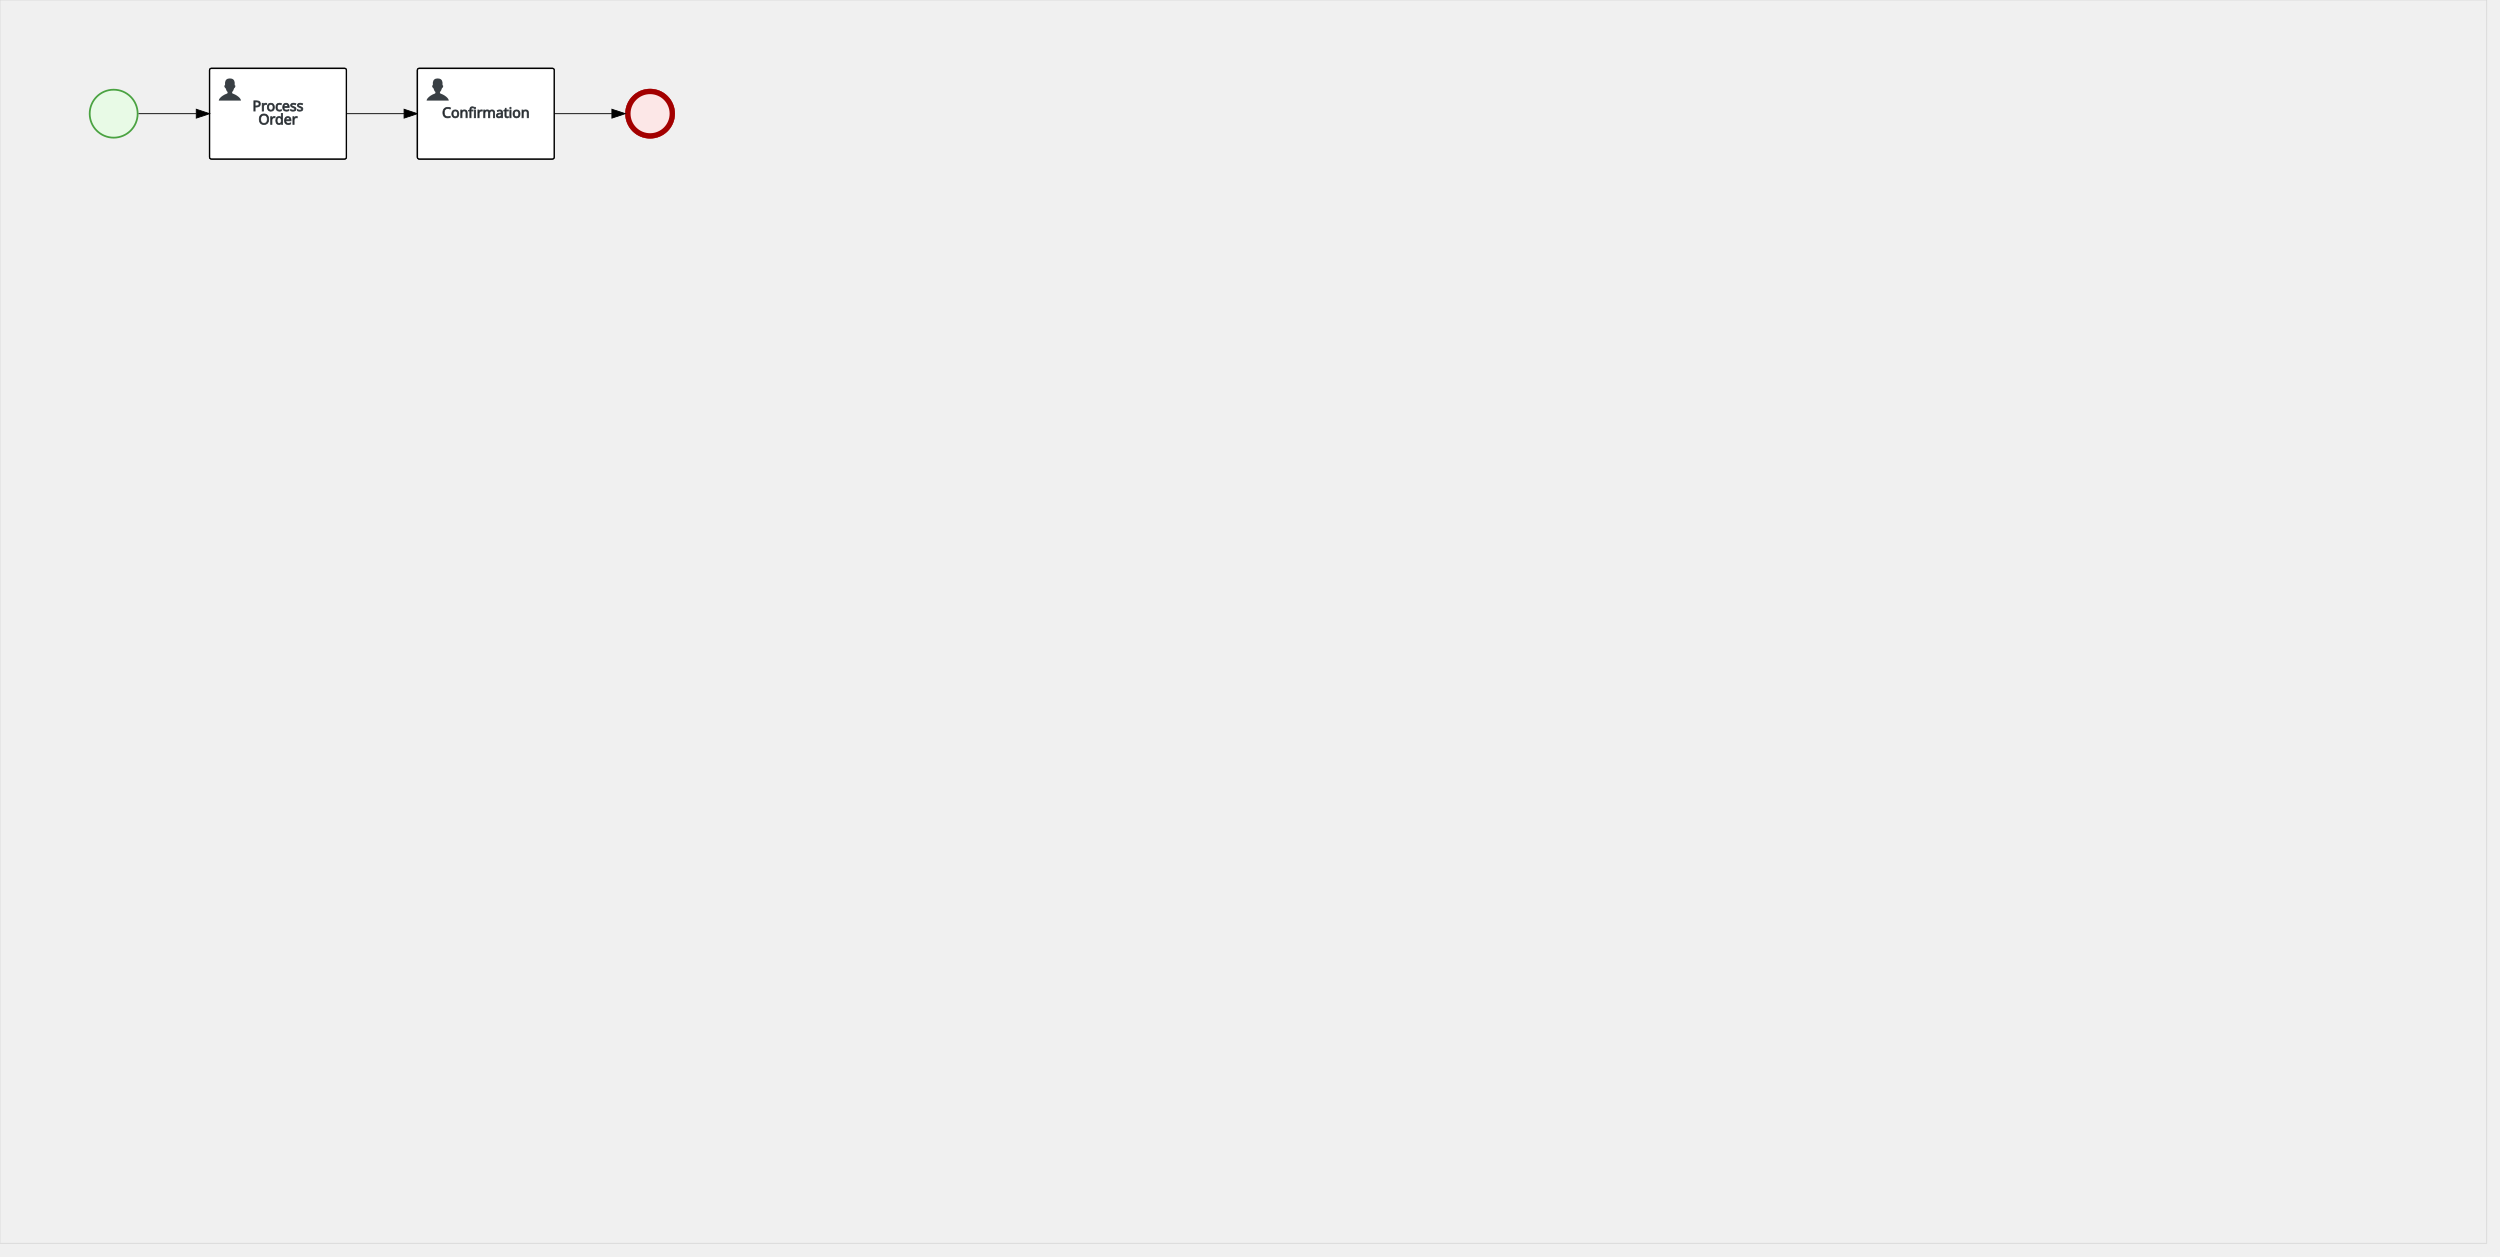
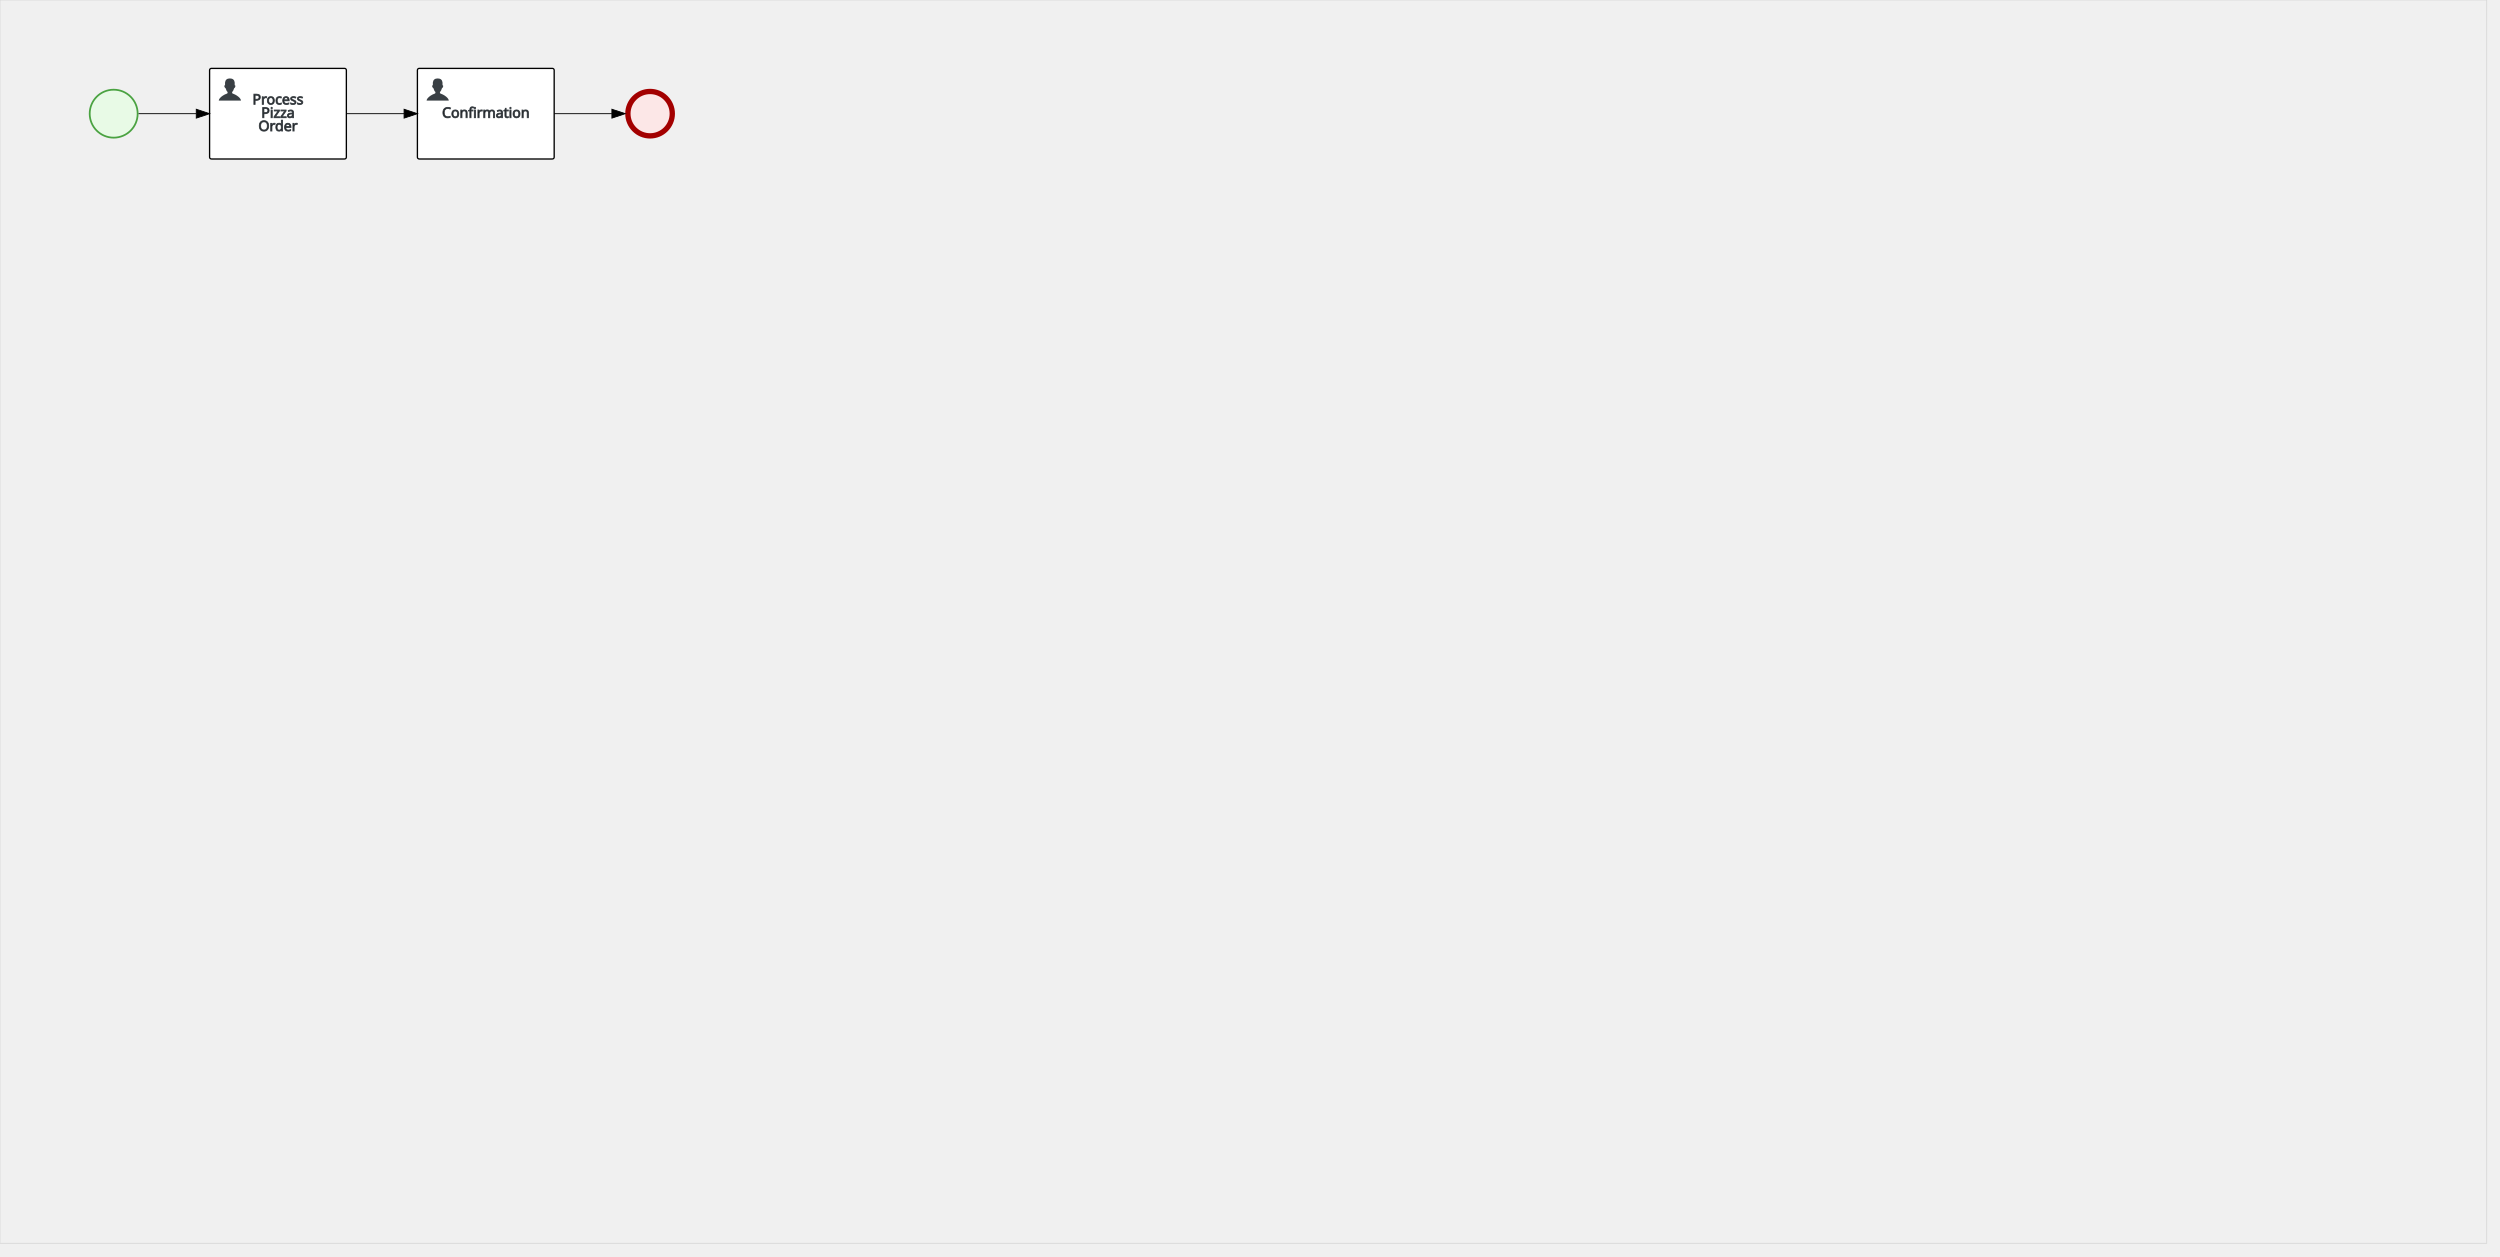
<svg xmlns="http://www.w3.org/2000/svg" version="1.1" width="2815" height="1415">
  <defs />
  <g transform="matrix(1,0,0,1,0,0)">
    <g>
      <g>
        <path fill="none" stroke="#d3d3d3" paint-order="fill stroke markers" d=" M 0 0 L 2800 0 L 2800 1400 L 0 1400 L 0 0 Z Z" stroke-miterlimit="10" stroke-opacity="0.8" stroke-dasharray="" />
      </g>
      <g id="_890A3249-2653-4ED3-9A4E-701903B60BE1" bpmn2nodeid="_890A3249-2653-4ED3-9A4E-701903B60BE1" transform="matrix(1,0,0,1,100,100)">
        <g>
          <path fill="none" stroke="none" />
        </g>
        <g transform="matrix(0.125,0,0,0.125,0,0)">
          <g transform="matrix(1,0,0,1,0,0)">
            <path fill="#e8fae6" stroke="none" id="_890A3249-2653-4ED3-9A4E-701903B60BE1?shapeType=BACKGROUND" paint-order="stroke fill markers" d=" M 0 0 M 444 224 C 444 263.9 434.2 300.8 414.4 334.5 C 394.7 368.2 368 394.9 334.4 414.5 C 300.8 434.1 263.9 444 224 444 C 184.1 444 147.2 434.2 113.5 414.4 C 79.8 394.7 53.1 368 33.5 334.4 C 13.9 300.8 4 263.9 4 224 C 4 184.1 13.8 147.2 33.6 113.5 C 53.4 79.8 80.1 53.1 113.6 33.5 C 147.1 13.9 184.1 4 224 4 C 263.9 4 300.8 13.8 334.5 33.6 C 368.2 53.4 394.9 80.1 414.5 113.6 C 434.1 147.1 444 184.1 444 224 Z" />
          </g>
          <g>
            <g transform="matrix(1,0,0,1,0,0)">
              <g transform="matrix(1,0,0,1,0,0)">
-                 <path fill="rgb(74,162,65)" stroke="none" id="_890A3249-2653-4ED3-9A4E-701903B60BE1?shapeType=BORDER&amp;renderType=FILL" paint-order="stroke fill markers" d=" M 0 0 M 224 0 C 100.3 0 0 100.3 0 224 C 0 347.7 100.3 448 224 448 C 347.7 448 448 347.7 448 224 C 448 100.3 347.7 0 224 0 Z M 0 0 M 224 432 C 109.1 432 16 338.9 16 224 C 16 109.1 109.1 16 224 16 C 338.9 16 432 109.1 432 224 C 432 338.9 338.9 432 224 432 Z" />
+                 <path fill="#4aa241" stroke="none" id="_890A3249-2653-4ED3-9A4E-701903B60BE1?shapeType=BORDER&amp;renderType=FILL" paint-order="stroke fill markers" d=" M 0 0 M 224 0 C 100.3 0 0 100.3 0 224 C 0 347.7 100.3 448 224 448 C 347.7 448 448 347.7 448 224 C 448 100.3 347.7 0 224 0 Z M 0 0 M 224 432 C 109.1 432 16 338.9 16 224 C 16 109.1 109.1 16 224 16 C 338.9 16 432 109.1 432 224 C 432 338.9 338.9 432 224 432 Z" />
              </g>
            </g>
          </g>
        </g>
        <g transform="matrix(1,0,0,1,28,56)">
          <g />
        </g>
      </g>
+       <g id="_B81DBBCF-FCC3-4EA8-8A59-5AED89D5C808" bpmn2nodeid="_B81DBBCF-FCC3-4EA8-8A59-5AED89D5C808" transform="matrix(1,0,0,1,470,77)">
+         <g>
+           <path fill="none" stroke="none" />
+         </g>
+         <g transform="matrix(1,0,0,1,0,0)">
+           <path fill="#ffffff" stroke="none" id="_B81DBBCF-FCC3-4EA8-8A59-5AED89D5C808?shapeType=BACKGROUND" paint-order="stroke fill markers" d=" M 2 0 L 152 0 L 152 0 A 2 2 0 0 1 154 2 L 154 100 L 154 100 A 2 2 0 0 1 152 102 L 2 102 L 2 102 A 2 2 0 0 1 0 100 L 0 2 L 0 2 A 2 2 0 0 1 2 0 Z" />
+         </g>
+         <g transform="matrix(1,0,0,1,0,0)">
+           <path fill="none" stroke="#000000" id="_B81DBBCF-FCC3-4EA8-8A59-5AED89D5C808?shapeType=BORDER&amp;renderType=STROKE" paint-order="fill stroke markers" d=" M 2 0 L 152 0 L 152 0 A 2 2 0 0 1 154 2 L 154 100 L 154 100 A 2 2 0 0 1 152 102 L 2 102 L 2 102 A 2 2 0 0 1 0 100 L 0 2 L 0 2 A 2 2 0 0 1 2 0 Z" stroke-miterlimit="10" stroke-width="1.5" stroke-dasharray="" />
+         </g>
+         <g>
+           <g transform="matrix(0.06,0,0,0.06,9.4,9.4)">
+             <g transform="matrix(1,0,0,1,0,0)">
+               <path fill="#393f44" stroke="none" id="_B81DBBCF-FCC3-4EA8-8A59-5AED89D5C808undefined" paint-order="stroke fill markers" d=" M 0 0 M 16 445.21 C 16 440.869 18.784 431.129 22.001 424.217 C 35.768 394.64 77.283 359.28 129 333.084 C 144.516 325.224 157.347 319.964 167.807 317.174 C 171.932 316.074 175.729 314.414 176.525 313.363 C 178.894 310.234 180.914 302.908 181.727 294.5 L 182.5 286.5 L 178.507 283.455 C 166.303 274.146 154.284 251.678 148.04 226.5 C 145.611 216.707 145.056 215.462 142.984 215.158 C 141.703 214.97 138.083 212.243 134.939 209.099 C 123.233 197.393 116.891 177.376 121.44 166.49 C 123.002 162.751 128.155 159.01 131.75 159.004 C 134.448 159 134.471 158.603 132.914 138.788 C 130.927 113.496 134.279 92.265 143.132 74.076 C 152.232 55.38 167.569 42.882 189.049 36.66 C 210.203 30.532 237.797 30.532 258.951 36.66 C 300.042 48.563 318.958 83.806 314.955 141 C 314.32 150.075 313.624 157.788 313.409 158.14 C 313.194 158.493 314.575 159.073 316.479 159.43 C 328.929 161.766 330.986 177.018 321.496 196.621 C 316.903 206.109 309.357 214.508 304.817 215.185 C 303.023 215.453 302.293 217.146 299.943 226.5 C 296.659 239.567 294.474 245.305 287.948 257.995 C 282.491 268.606 273.035 281.109 268.108 284.229 L 264.871 286.278 L 265.518 292.889 C 266.345 301.33 268.639 309.871 270.877 312.837 C 272.067 314.415 275.002 315.79 280.063 317.139 C 291.069 320.075 303.617 325.274 321 334.102 C 369.815 358.891 410.848 393.758 425.032 422.5 C 429.07 430.682 432 440.232 432 445.21 L 432 448 L 224 448 L 16 448 L 16 445.21 Z" />
+             </g>
+           </g>
+         </g>
+         <g transform="matrix(1,0,0,1,77,43.5)">
+           <g>
+             <text fill="#000000" stroke="none" font-family="Open Sans" font-size="12pt" font-style="normal" font-weight="normal" text-decoration="normal" x="0" y="12" text-anchor="middle" dominant-baseline="alphabetic" id="_B81DBBCF-FCC3-4EA8-8A59-5AED89D5C808undefined">Confirmation</text>
+             <path fill="none" stroke="none" />
+             <text fill="none" stroke="#393f44" font-family="Open Sans" font-size="12pt" font-style="normal" font-weight="normal" text-decoration="normal" x="0" y="12" text-anchor="middle" dominant-baseline="alphabetic" stroke-miterlimit="10" stroke-dasharray="">Confirmation</text>
+           </g>
+         </g>
+       </g>
+       <g id="_04FF0AA3-C01C-4838-9314-10079589C264" bpmn2nodeid="_04FF0AA3-C01C-4838-9314-10079589C264" transform="matrix(1,0,0,1,704,100)">
+         <g>
+           <path fill="none" stroke="none" />
+         </g>
+         <g transform="matrix(0.125,0,0,0.125,0,0)">
+           <g transform="matrix(1,0,0,1,0,0)">
+             <path fill="#fce7e7" stroke="none" id="_04FF0AA3-C01C-4838-9314-10079589C264?shapeType=BACKGROUND" paint-order="stroke fill markers" d=" M 0 0 M 444 224 C 444 263.9 434.2 300.8 414.4 334.5 C 394.7 368.2 368 394.9 334.4 414.5 C 300.8 434.1 263.9 444 224 444 C 184.1 444 147.2 434.2 113.5 414.4 C 79.8 394.7 53.1 368 33.5 334.4 C 13.9 300.8 4 263.9 4 224 C 4 184.1 13.8 147.2 33.6 113.5 C 53.4 79.8 80.1 53.1 113.6 33.5 C 147.1 13.9 184.1 4 224 4 C 263.9 4 300.8 13.8 334.5 33.6 C 368.2 53.4 394.9 80.1 414.5 113.6 C 434.1 147.1 444 184.1 444 224 Z" />
+           </g>
+           <g>
+             <g transform="matrix(1,0,0,1,0,0)">
+               <g transform="matrix(1,0,0,1,0,0)">
+                 <path fill="#a30000" stroke="none" id="_04FF0AA3-C01C-4838-9314-10079589C264?shapeType=BORDER&amp;renderType=FILL" paint-order="stroke fill markers" d=" M 0 0 M 224 0 C 100.3 0 0 100.3 0 224 C 0 347.7 100.3 448 224 448 C 347.7 448 448 347.7 448 224 C 448 100.3 347.7 0 224 0 Z M 0 0 M 224 400 C 126.8 400 48 321.2 48 224 C 48 126.8 126.8 48 224 48 C 321.2 48 400 126.8 400 224 C 400 321.2 321.2 400 224 400 Z" />
+               </g>
+             </g>
+           </g>
+         </g>
+         <g transform="matrix(1,0,0,1,28,56)">
+           <g />
+         </g>
+       </g>
+       <g id="_97CA9917-58D5-4A28-B37D-77998C2D72C1" bpmn2nodeid="_97CA9917-58D5-4A28-B37D-77998C2D72C1">
+         <g>
+           <path fill="none" stroke="#000000" paint-order="fill stroke markers" d=" M 624 128 L 689 128" stroke-miterlimit="10" stroke-dasharray="" />
+         </g>
+         <g transform="matrix(1,0,0,1,624,128)" />
+         <g transform="matrix(6.123233995736766e-17,1,-1,6.123233995736766e-17,704,123)">
+           <path fill="#000000" stroke="#000000" paint-order="fill stroke markers" d=" M 10 15 L 0 15 L 5 0 Z" stroke-miterlimit="10" stroke-dasharray="" />
+         </g>
+       </g>
      <g transform="matrix(1,0,0,1,100,100)" />
+       <g transform="matrix(1,0,0,1,470,77)" />
+       <g transform="matrix(1,0,0,1,704,100)" />
      <g id="_AA318C9C-FAA9-43A0-875A-E33292664309" bpmn2nodeid="_AA318C9C-FAA9-43A0-875A-E33292664309" transform="matrix(1,0,0,1,236,77)">
        <g>
          <path fill="none" stroke="none" />
        </g>
        <g transform="matrix(1,0,0,1,0,0)">
          <path fill="#ffffff" stroke="none" id="_AA318C9C-FAA9-43A0-875A-E33292664309?shapeType=BACKGROUND" paint-order="stroke fill markers" d=" M 2 0 L 152 0 L 152 0 A 2 2 0 0 1 154 2 L 154 100 L 154 100 A 2 2 0 0 1 152 102 L 2 102 L 2 102 A 2 2 0 0 1 0 100 L 0 2 L 0 2 A 2 2 0 0 1 2 0 Z" />
        </g>
        <g transform="matrix(1,0,0,1,0,0)">
          <path fill="none" stroke="rgb(0,0,0)" id="_AA318C9C-FAA9-43A0-875A-E33292664309?shapeType=BORDER&amp;renderType=STROKE" paint-order="fill stroke markers" d=" M 2 0 L 152 0 L 152 0 A 2 2 0 0 1 154 2 L 154 100 L 154 100 A 2 2 0 0 1 152 102 L 2 102 L 2 102 A 2 2 0 0 1 0 100 L 0 2 L 0 2 A 2 2 0 0 1 2 0 Z" stroke-miterlimit="10" stroke-width="1.5" stroke-dasharray="" />
        </g>
        <g>
          <g transform="matrix(0.06,0,0,0.06,9.4,9.4)">
            <g transform="matrix(1,0,0,1,0,0)">
              <path fill="#393f44" stroke="none" id="_AA318C9C-FAA9-43A0-875A-E33292664309undefined" paint-order="stroke fill markers" d=" M 0 0 M 16 445.21 C 16 440.869 18.784 431.129 22.001 424.217 C 35.768 394.64 77.283 359.28 129 333.084 C 144.516 325.224 157.347 319.964 167.807 317.174 C 171.932 316.074 175.729 314.414 176.525 313.363 C 178.894 310.234 180.914 302.908 181.727 294.5 L 182.5 286.5 L 178.507 283.455 C 166.303 274.146 154.284 251.678 148.04 226.5 C 145.611 216.707 145.056 215.462 142.984 215.158 C 141.703 214.97 138.083 212.243 134.939 209.099 C 123.233 197.393 116.891 177.376 121.44 166.49 C 123.002 162.751 128.155 159.01 131.75 159.004 C 134.448 159 134.471 158.603 132.914 138.788 C 130.927 113.496 134.279 92.265 143.132 74.076 C 152.232 55.38 167.569 42.882 189.049 36.66 C 210.203 30.532 237.797 30.532 258.951 36.66 C 300.042 48.563 318.958 83.806 314.955 141 C 314.32 150.075 313.624 157.788 313.409 158.14 C 313.194 158.493 314.575 159.073 316.479 159.43 C 328.929 161.766 330.986 177.018 321.496 196.621 C 316.903 206.109 309.357 214.508 304.817 215.185 C 303.023 215.453 302.293 217.146 299.943 226.5 C 296.659 239.567 294.474 245.305 287.948 257.995 C 282.491 268.606 273.035 281.109 268.108 284.229 L 264.871 286.278 L 265.518 292.889 C 266.345 301.33 268.639 309.871 270.877 312.837 C 272.067 314.415 275.002 315.79 280.063 317.139 C 291.069 320.075 303.617 325.274 321 334.102 C 369.815 358.891 410.848 393.758 425.032 422.5 C 429.07 430.682 432 440.232 432 445.21 L 432 448 L 224 448 L 16 448 L 16 445.21 Z" />
            </g>
          </g>
        </g>
-         <g transform="matrix(1,0,0,1,77,36)">
+         <g transform="matrix(1,0,0,1,77,28.5)">
          <g>
            <text fill="#000000" stroke="none" font-family="Open Sans" font-size="12pt" font-style="normal" font-weight="normal" text-decoration="normal" x="0" y="12" text-anchor="middle" dominant-baseline="alphabetic">Process</text>
-             <text fill="#000000" stroke="none" font-family="Open Sans" font-size="12pt" font-style="normal" font-weight="normal" text-decoration="normal" x="0" y="27" text-anchor="middle" dominant-baseline="alphabetic" id="_AA318C9C-FAA9-43A0-875A-E33292664309undefined">Order</text>
+             <text fill="#000000" stroke="none" font-family="Open Sans" font-size="12pt" font-style="normal" font-weight="normal" text-decoration="normal" x="0" y="27" text-anchor="middle" dominant-baseline="alphabetic">Pizza</text>
+             <text fill="#000000" stroke="none" font-family="Open Sans" font-size="12pt" font-style="normal" font-weight="normal" text-decoration="normal" x="0" y="42" text-anchor="middle" dominant-baseline="alphabetic" id="_AA318C9C-FAA9-43A0-875A-E33292664309undefined">Order</text>
            <path fill="none" stroke="none" />
            <text fill="none" stroke="#393f44" font-family="Open Sans" font-size="12pt" font-style="normal" font-weight="normal" text-decoration="normal" x="0" y="12" text-anchor="middle" dominant-baseline="alphabetic" stroke-miterlimit="10" stroke-dasharray="">Process</text>
            <path fill="none" stroke="none" />
-             <text fill="none" stroke="#393f44" font-family="Open Sans" font-size="12pt" font-style="normal" font-weight="normal" text-decoration="normal" x="0" y="27" text-anchor="middle" dominant-baseline="alphabetic" stroke-miterlimit="10" stroke-dasharray="">Order</text>
-           </g>
-         </g>
-       </g>
-       <g id="_AA318C9C-FAA9-43A0-875A-E33292664309" bpmn2nodeid="_AA318C9C-FAA9-43A0-875A-E33292664309" transform="matrix(1,0,0,1,236,77)">
-         <g>
-           <path fill="none" stroke="none" />
-         </g>
-         <g transform="matrix(1,0,0,1,0,0)">
-           <path fill="#ffffff" stroke="none" id="_AA318C9C-FAA9-43A0-875A-E33292664309?shapeType=BACKGROUND" paint-order="stroke fill markers" d=" M 2 0 L 152 0 L 152 0 A 2 2 0 0 1 154 2 L 154 100 L 154 100 A 2 2 0 0 1 152 102 L 2 102 L 2 102 A 2 2 0 0 1 0 100 L 0 2 L 0 2 A 2 2 0 0 1 2 0 Z" />
-         </g>
-         <g transform="matrix(1,0,0,1,0,0)">
-           <path fill="none" stroke="rgb(0,0,0)" id="_AA318C9C-FAA9-43A0-875A-E33292664309?shapeType=BORDER&amp;renderType=STROKE" paint-order="fill stroke markers" d=" M 2 0 L 152 0 L 152 0 A 2 2 0 0 1 154 2 L 154 100 L 154 100 A 2 2 0 0 1 152 102 L 2 102 L 2 102 A 2 2 0 0 1 0 100 L 0 2 L 0 2 A 2 2 0 0 1 2 0 Z" stroke-miterlimit="10" stroke-width="1.5" stroke-dasharray="" />
-         </g>
-         <g>
-           <g transform="matrix(0.06,0,0,0.06,9.4,9.4)">
-             <g transform="matrix(1,0,0,1,0,0)">
-               <path fill="#393f44" stroke="none" id="_AA318C9C-FAA9-43A0-875A-E33292664309undefined" paint-order="stroke fill markers" d=" M 0 0 M 16 445.21 C 16 440.869 18.784 431.129 22.001 424.217 C 35.768 394.64 77.283 359.28 129 333.084 C 144.516 325.224 157.347 319.964 167.807 317.174 C 171.932 316.074 175.729 314.414 176.525 313.363 C 178.894 310.234 180.914 302.908 181.727 294.5 L 182.5 286.5 L 178.507 283.455 C 166.303 274.146 154.284 251.678 148.04 226.5 C 145.611 216.707 145.056 215.462 142.984 215.158 C 141.703 214.97 138.083 212.243 134.939 209.099 C 123.233 197.393 116.891 177.376 121.44 166.49 C 123.002 162.751 128.155 159.01 131.75 159.004 C 134.448 159 134.471 158.603 132.914 138.788 C 130.927 113.496 134.279 92.265 143.132 74.076 C 152.232 55.38 167.569 42.882 189.049 36.66 C 210.203 30.532 237.797 30.532 258.951 36.66 C 300.042 48.563 318.958 83.806 314.955 141 C 314.32 150.075 313.624 157.788 313.409 158.14 C 313.194 158.493 314.575 159.073 316.479 159.43 C 328.929 161.766 330.986 177.018 321.496 196.621 C 316.903 206.109 309.357 214.508 304.817 215.185 C 303.023 215.453 302.293 217.146 299.943 226.5 C 296.659 239.567 294.474 245.305 287.948 257.995 C 282.491 268.606 273.035 281.109 268.108 284.229 L 264.871 286.278 L 265.518 292.889 C 266.345 301.33 268.639 309.871 270.877 312.837 C 272.067 314.415 275.002 315.79 280.063 317.139 C 291.069 320.075 303.617 325.274 321 334.102 C 369.815 358.891 410.848 393.758 425.032 422.5 C 429.07 430.682 432 440.232 432 445.21 L 432 448 L 224 448 L 16 448 L 16 445.21 Z" />
-             </g>
-           </g>
-         </g>
-         <g transform="matrix(1,0,0,1,77,36)">
-           <g>
-             <text fill="#000000" stroke="none" font-family="Open Sans" font-size="12pt" font-style="normal" font-weight="normal" text-decoration="normal" x="0" y="12" text-anchor="middle" dominant-baseline="alphabetic">Process</text>
-             <text fill="#000000" stroke="none" font-family="Open Sans" font-size="12pt" font-style="normal" font-weight="normal" text-decoration="normal" x="0" y="27" text-anchor="middle" dominant-baseline="alphabetic" id="_AA318C9C-FAA9-43A0-875A-E33292664309undefined">Order</text>
+             <text fill="none" stroke="#393f44" font-family="Open Sans" font-size="12pt" font-style="normal" font-weight="normal" text-decoration="normal" x="0" y="27" text-anchor="middle" dominant-baseline="alphabetic" stroke-miterlimit="10" stroke-dasharray="">Pizza</text>
            <path fill="none" stroke="none" />
-             <text fill="none" stroke="#393f44" font-family="Open Sans" font-size="12pt" font-style="normal" font-weight="normal" text-decoration="normal" x="0" y="12" text-anchor="middle" dominant-baseline="alphabetic" stroke-miterlimit="10" stroke-dasharray="">Process</text>
-             <path fill="none" stroke="none" />
-             <text fill="none" stroke="#393f44" font-family="Open Sans" font-size="12pt" font-style="normal" font-weight="normal" text-decoration="normal" x="0" y="27" text-anchor="middle" dominant-baseline="alphabetic" stroke-miterlimit="10" stroke-dasharray="">Order</text>
+             <text fill="none" stroke="#393f44" font-family="Open Sans" font-size="12pt" font-style="normal" font-weight="normal" text-decoration="normal" x="0" y="42" text-anchor="middle" dominant-baseline="alphabetic" stroke-miterlimit="10" stroke-dasharray="">Order</text>
          </g>
        </g>
      </g>
      <g id="_6D2C6196-4824-4785-9A09-3837B467E57E" bpmn2nodeid="_6D2C6196-4824-4785-9A09-3837B467E57E">
        <g>
          <path fill="none" stroke="#000000" paint-order="fill stroke markers" d=" M 156 128 L 221 128" stroke-miterlimit="10" stroke-dasharray="" />
        </g>
        <g transform="matrix(1,0,0,1,156,128)" />
        <g transform="matrix(6.123233995736766e-17,1,-1,6.123233995736766e-17,236,123)">
          <path fill="#000000" stroke="#000000" paint-order="fill stroke markers" d=" M 10 15 L 0 15 L 5 0 Z" stroke-miterlimit="10" stroke-dasharray="" />
        </g>
      </g>
-       <g transform="matrix(1,0,0,1,236,77)" />
      <g id="_EA09539B-349F-4C74-B07A-37C85ACC5EB9" bpmn2nodeid="_EA09539B-349F-4C74-B07A-37C85ACC5EB9">
        <g>
          <path fill="none" stroke="#000000" paint-order="fill stroke markers" d=" M 390 128 L 455 128" stroke-miterlimit="10" stroke-dasharray="" />
        </g>
        <g transform="matrix(1,0,0,1,390,128)" />
        <g transform="matrix(6.123233995736766e-17,1,-1,6.123233995736766e-17,470,123)">
          <path fill="#000000" stroke="#000000" paint-order="fill stroke markers" d=" M 10 15 L 0 15 L 5 0 Z" stroke-miterlimit="10" stroke-dasharray="" />
        </g>
      </g>
-       <g id="_B81DBBCF-FCC3-4EA8-8A59-5AED89D5C808" bpmn2nodeid="_B81DBBCF-FCC3-4EA8-8A59-5AED89D5C808" transform="matrix(1,0,0,1,470,77)">
-         <g>
-           <path fill="none" stroke="none" />
-         </g>
-         <g transform="matrix(1,0,0,1,0,0)">
-           <path fill="#ffffff" stroke="none" id="_B81DBBCF-FCC3-4EA8-8A59-5AED89D5C808?shapeType=BACKGROUND" paint-order="stroke fill markers" d=" M 2 0 L 152 0 L 152 0 A 2 2 0 0 1 154 2 L 154 100 L 154 100 A 2 2 0 0 1 152 102 L 2 102 L 2 102 A 2 2 0 0 1 0 100 L 0 2 L 0 2 A 2 2 0 0 1 2 0 Z" />
-         </g>
-         <g transform="matrix(1,0,0,1,0,0)">
-           <path fill="none" stroke="rgb(0,0,0)" id="_B81DBBCF-FCC3-4EA8-8A59-5AED89D5C808?shapeType=BORDER&amp;renderType=STROKE" paint-order="fill stroke markers" d=" M 2 0 L 152 0 L 152 0 A 2 2 0 0 1 154 2 L 154 100 L 154 100 A 2 2 0 0 1 152 102 L 2 102 L 2 102 A 2 2 0 0 1 0 100 L 0 2 L 0 2 A 2 2 0 0 1 2 0 Z" stroke-miterlimit="10" stroke-width="1.5" stroke-dasharray="" />
-         </g>
-         <g>
-           <g transform="matrix(0.06,0,0,0.06,9.4,9.4)">
-             <g transform="matrix(1,0,0,1,0,0)">
-               <path fill="#393f44" stroke="none" id="_B81DBBCF-FCC3-4EA8-8A59-5AED89D5C808undefined" paint-order="stroke fill markers" d=" M 0 0 M 16 445.21 C 16 440.869 18.784 431.129 22.001 424.217 C 35.768 394.64 77.283 359.28 129 333.084 C 144.516 325.224 157.347 319.964 167.807 317.174 C 171.932 316.074 175.729 314.414 176.525 313.363 C 178.894 310.234 180.914 302.908 181.727 294.5 L 182.5 286.5 L 178.507 283.455 C 166.303 274.146 154.284 251.678 148.04 226.5 C 145.611 216.707 145.056 215.462 142.984 215.158 C 141.703 214.97 138.083 212.243 134.939 209.099 C 123.233 197.393 116.891 177.376 121.44 166.49 C 123.002 162.751 128.155 159.01 131.75 159.004 C 134.448 159 134.471 158.603 132.914 138.788 C 130.927 113.496 134.279 92.265 143.132 74.076 C 152.232 55.38 167.569 42.882 189.049 36.66 C 210.203 30.532 237.797 30.532 258.951 36.66 C 300.042 48.563 318.958 83.806 314.955 141 C 314.32 150.075 313.624 157.788 313.409 158.14 C 313.194 158.493 314.575 159.073 316.479 159.43 C 328.929 161.766 330.986 177.018 321.496 196.621 C 316.903 206.109 309.357 214.508 304.817 215.185 C 303.023 215.453 302.293 217.146 299.943 226.5 C 296.659 239.567 294.474 245.305 287.948 257.995 C 282.491 268.606 273.035 281.109 268.108 284.229 L 264.871 286.278 L 265.518 292.889 C 266.345 301.33 268.639 309.871 270.877 312.837 C 272.067 314.415 275.002 315.79 280.063 317.139 C 291.069 320.075 303.617 325.274 321 334.102 C 369.815 358.891 410.848 393.758 425.032 422.5 C 429.07 430.682 432 440.232 432 445.21 L 432 448 L 224 448 L 16 448 L 16 445.21 Z" />
-             </g>
-           </g>
-         </g>
-         <g transform="matrix(1,0,0,1,77,43.5)">
-           <g>
-             <text fill="#000000" stroke="none" font-family="Open Sans" font-size="12pt" font-style="normal" font-weight="normal" text-decoration="normal" x="0" y="12" text-anchor="middle" dominant-baseline="alphabetic" id="_B81DBBCF-FCC3-4EA8-8A59-5AED89D5C808undefined">Confirmation</text>
-             <path fill="none" stroke="none" />
-             <text fill="none" stroke="#393f44" font-family="Open Sans" font-size="12pt" font-style="normal" font-weight="normal" text-decoration="normal" x="0" y="12" text-anchor="middle" dominant-baseline="alphabetic" stroke-miterlimit="10" stroke-dasharray="">Confirmation</text>
-           </g>
-         </g>
-       </g>
-       <g id="_B81DBBCF-FCC3-4EA8-8A59-5AED89D5C808" bpmn2nodeid="_B81DBBCF-FCC3-4EA8-8A59-5AED89D5C808" transform="matrix(1,0,0,1,470,77)">
-         <g>
-           <path fill="none" stroke="none" />
-         </g>
-         <g transform="matrix(1,0,0,1,0,0)">
-           <path fill="#ffffff" stroke="none" id="_B81DBBCF-FCC3-4EA8-8A59-5AED89D5C808?shapeType=BACKGROUND" paint-order="stroke fill markers" d=" M 2 0 L 152 0 L 152 0 A 2 2 0 0 1 154 2 L 154 100 L 154 100 A 2 2 0 0 1 152 102 L 2 102 L 2 102 A 2 2 0 0 1 0 100 L 0 2 L 0 2 A 2 2 0 0 1 2 0 Z" />
-         </g>
-         <g transform="matrix(1,0,0,1,0,0)">
-           <path fill="none" stroke="rgb(0,0,0)" id="_B81DBBCF-FCC3-4EA8-8A59-5AED89D5C808?shapeType=BORDER&amp;renderType=STROKE" paint-order="fill stroke markers" d=" M 2 0 L 152 0 L 152 0 A 2 2 0 0 1 154 2 L 154 100 L 154 100 A 2 2 0 0 1 152 102 L 2 102 L 2 102 A 2 2 0 0 1 0 100 L 0 2 L 0 2 A 2 2 0 0 1 2 0 Z" stroke-miterlimit="10" stroke-width="1.5" stroke-dasharray="" />
-         </g>
-         <g>
-           <g transform="matrix(0.06,0,0,0.06,9.4,9.4)">
-             <g transform="matrix(1,0,0,1,0,0)">
-               <path fill="#393f44" stroke="none" id="_B81DBBCF-FCC3-4EA8-8A59-5AED89D5C808undefined" paint-order="stroke fill markers" d=" M 0 0 M 16 445.21 C 16 440.869 18.784 431.129 22.001 424.217 C 35.768 394.64 77.283 359.28 129 333.084 C 144.516 325.224 157.347 319.964 167.807 317.174 C 171.932 316.074 175.729 314.414 176.525 313.363 C 178.894 310.234 180.914 302.908 181.727 294.5 L 182.5 286.5 L 178.507 283.455 C 166.303 274.146 154.284 251.678 148.04 226.5 C 145.611 216.707 145.056 215.462 142.984 215.158 C 141.703 214.97 138.083 212.243 134.939 209.099 C 123.233 197.393 116.891 177.376 121.44 166.49 C 123.002 162.751 128.155 159.01 131.75 159.004 C 134.448 159 134.471 158.603 132.914 138.788 C 130.927 113.496 134.279 92.265 143.132 74.076 C 152.232 55.38 167.569 42.882 189.049 36.66 C 210.203 30.532 237.797 30.532 258.951 36.66 C 300.042 48.563 318.958 83.806 314.955 141 C 314.32 150.075 313.624 157.788 313.409 158.14 C 313.194 158.493 314.575 159.073 316.479 159.43 C 328.929 161.766 330.986 177.018 321.496 196.621 C 316.903 206.109 309.357 214.508 304.817 215.185 C 303.023 215.453 302.293 217.146 299.943 226.5 C 296.659 239.567 294.474 245.305 287.948 257.995 C 282.491 268.606 273.035 281.109 268.108 284.229 L 264.871 286.278 L 265.518 292.889 C 266.345 301.33 268.639 309.871 270.877 312.837 C 272.067 314.415 275.002 315.79 280.063 317.139 C 291.069 320.075 303.617 325.274 321 334.102 C 369.815 358.891 410.848 393.758 425.032 422.5 C 429.07 430.682 432 440.232 432 445.21 L 432 448 L 224 448 L 16 448 L 16 445.21 Z" />
-             </g>
-           </g>
-         </g>
-         <g transform="matrix(1,0,0,1,77,43.5)">
-           <g>
-             <text fill="#000000" stroke="none" font-family="Open Sans" font-size="12pt" font-style="normal" font-weight="normal" text-decoration="normal" x="0" y="12" text-anchor="middle" dominant-baseline="alphabetic" id="_B81DBBCF-FCC3-4EA8-8A59-5AED89D5C808undefined">Confirmation</text>
-             <path fill="none" stroke="none" />
-             <text fill="none" stroke="#393f44" font-family="Open Sans" font-size="12pt" font-style="normal" font-weight="normal" text-decoration="normal" x="0" y="12" text-anchor="middle" dominant-baseline="alphabetic" stroke-miterlimit="10" stroke-dasharray="">Confirmation</text>
-           </g>
-         </g>
-       </g>
-       <g transform="matrix(1,0,0,1,470,77)" />
-       <g id="_04FF0AA3-C01C-4838-9314-10079589C264" bpmn2nodeid="_04FF0AA3-C01C-4838-9314-10079589C264" transform="matrix(1,0,0,1,704,100)">
-         <g>
-           <path fill="none" stroke="none" />
-         </g>
-         <g transform="matrix(0.125,0,0,0.125,0,0)">
-           <g transform="matrix(1,0,0,1,0,0)">
-             <path fill="#fce7e7" stroke="none" id="_04FF0AA3-C01C-4838-9314-10079589C264?shapeType=BACKGROUND" paint-order="stroke fill markers" d=" M 0 0 M 444 224 C 444 263.9 434.2 300.8 414.4 334.5 C 394.7 368.2 368 394.9 334.4 414.5 C 300.8 434.1 263.9 444 224 444 C 184.1 444 147.2 434.2 113.5 414.4 C 79.8 394.7 53.1 368 33.5 334.4 C 13.9 300.8 4 263.9 4 224 C 4 184.1 13.8 147.2 33.6 113.5 C 53.4 79.8 80.1 53.1 113.6 33.5 C 147.1 13.9 184.1 4 224 4 C 263.9 4 300.8 13.8 334.5 33.6 C 368.2 53.4 394.9 80.1 414.5 113.6 C 434.1 147.1 444 184.1 444 224 Z" />
-           </g>
-           <g>
-             <g transform="matrix(1,0,0,1,0,0)">
-               <g transform="matrix(1,0,0,1,0,0)">
-                 <path fill="rgb(163,0,0)" stroke="none" id="_04FF0AA3-C01C-4838-9314-10079589C264?shapeType=BORDER&amp;renderType=FILL" paint-order="stroke fill markers" d=" M 0 0 M 224 0 C 100.3 0 0 100.3 0 224 C 0 347.7 100.3 448 224 448 C 347.7 448 448 347.7 448 224 C 448 100.3 347.7 0 224 0 Z M 0 0 M 224 400 C 126.8 400 48 321.2 48 224 C 48 126.8 126.8 48 224 48 C 321.2 48 400 126.8 400 224 C 400 321.2 321.2 400 224 400 Z" />
-               </g>
-             </g>
-           </g>
-         </g>
-         <g transform="matrix(1,0,0,1,28,56)">
-           <g />
-         </g>
-       </g>
-       <g id="_04FF0AA3-C01C-4838-9314-10079589C264" bpmn2nodeid="_04FF0AA3-C01C-4838-9314-10079589C264" transform="matrix(1,0,0,1,704,100)">
-         <g>
-           <path fill="none" stroke="none" />
-         </g>
-         <g transform="matrix(0.125,0,0,0.125,0,0)">
-           <g transform="matrix(1,0,0,1,0,0)">
-             <path fill="#fce7e7" stroke="none" id="_04FF0AA3-C01C-4838-9314-10079589C264?shapeType=BACKGROUND" paint-order="stroke fill markers" d=" M 0 0 M 444 224 C 444 263.9 434.2 300.8 414.4 334.5 C 394.7 368.2 368 394.9 334.4 414.5 C 300.8 434.1 263.9 444 224 444 C 184.1 444 147.2 434.2 113.5 414.4 C 79.8 394.7 53.1 368 33.5 334.4 C 13.9 300.8 4 263.9 4 224 C 4 184.1 13.8 147.2 33.6 113.5 C 53.4 79.8 80.1 53.1 113.6 33.5 C 147.1 13.9 184.1 4 224 4 C 263.9 4 300.8 13.8 334.5 33.6 C 368.2 53.4 394.9 80.1 414.5 113.6 C 434.1 147.1 444 184.1 444 224 Z" />
-           </g>
-           <g>
-             <g transform="matrix(1,0,0,1,0,0)">
-               <g transform="matrix(1,0,0,1,0,0)">
-                 <path fill="rgb(163,0,0)" stroke="none" id="_04FF0AA3-C01C-4838-9314-10079589C264?shapeType=BORDER&amp;renderType=FILL" paint-order="stroke fill markers" d=" M 0 0 M 224 0 C 100.3 0 0 100.3 0 224 C 0 347.7 100.3 448 224 448 C 347.7 448 448 347.7 448 224 C 448 100.3 347.7 0 224 0 Z M 0 0 M 224 400 C 126.8 400 48 321.2 48 224 C 48 126.8 126.8 48 224 48 C 321.2 48 400 126.8 400 224 C 400 321.2 321.2 400 224 400 Z" />
-               </g>
-             </g>
-           </g>
-         </g>
-         <g transform="matrix(1,0,0,1,28,56)">
-           <g />
-         </g>
-       </g>
-       <g id="_97CA9917-58D5-4A28-B37D-77998C2D72C1" bpmn2nodeid="_97CA9917-58D5-4A28-B37D-77998C2D72C1">
-         <g>
-           <path fill="none" stroke="#000000" paint-order="fill stroke markers" d=" M 624 128 L 689 128" stroke-miterlimit="10" stroke-dasharray="" />
-         </g>
-         <g transform="matrix(1,0,0,1,624,128)" />
-         <g transform="matrix(6.123233995736766e-17,1,-1,6.123233995736766e-17,704,123)">
-           <path fill="#000000" stroke="#000000" paint-order="fill stroke markers" d=" M 10 15 L 0 15 L 5 0 Z" stroke-miterlimit="10" stroke-dasharray="" />
-         </g>
-       </g>
-       <g transform="matrix(1,0,0,1,704,100)" />
+       <g transform="matrix(1,0,0,1,236,77)" />
    </g>
  </g>
</svg>
